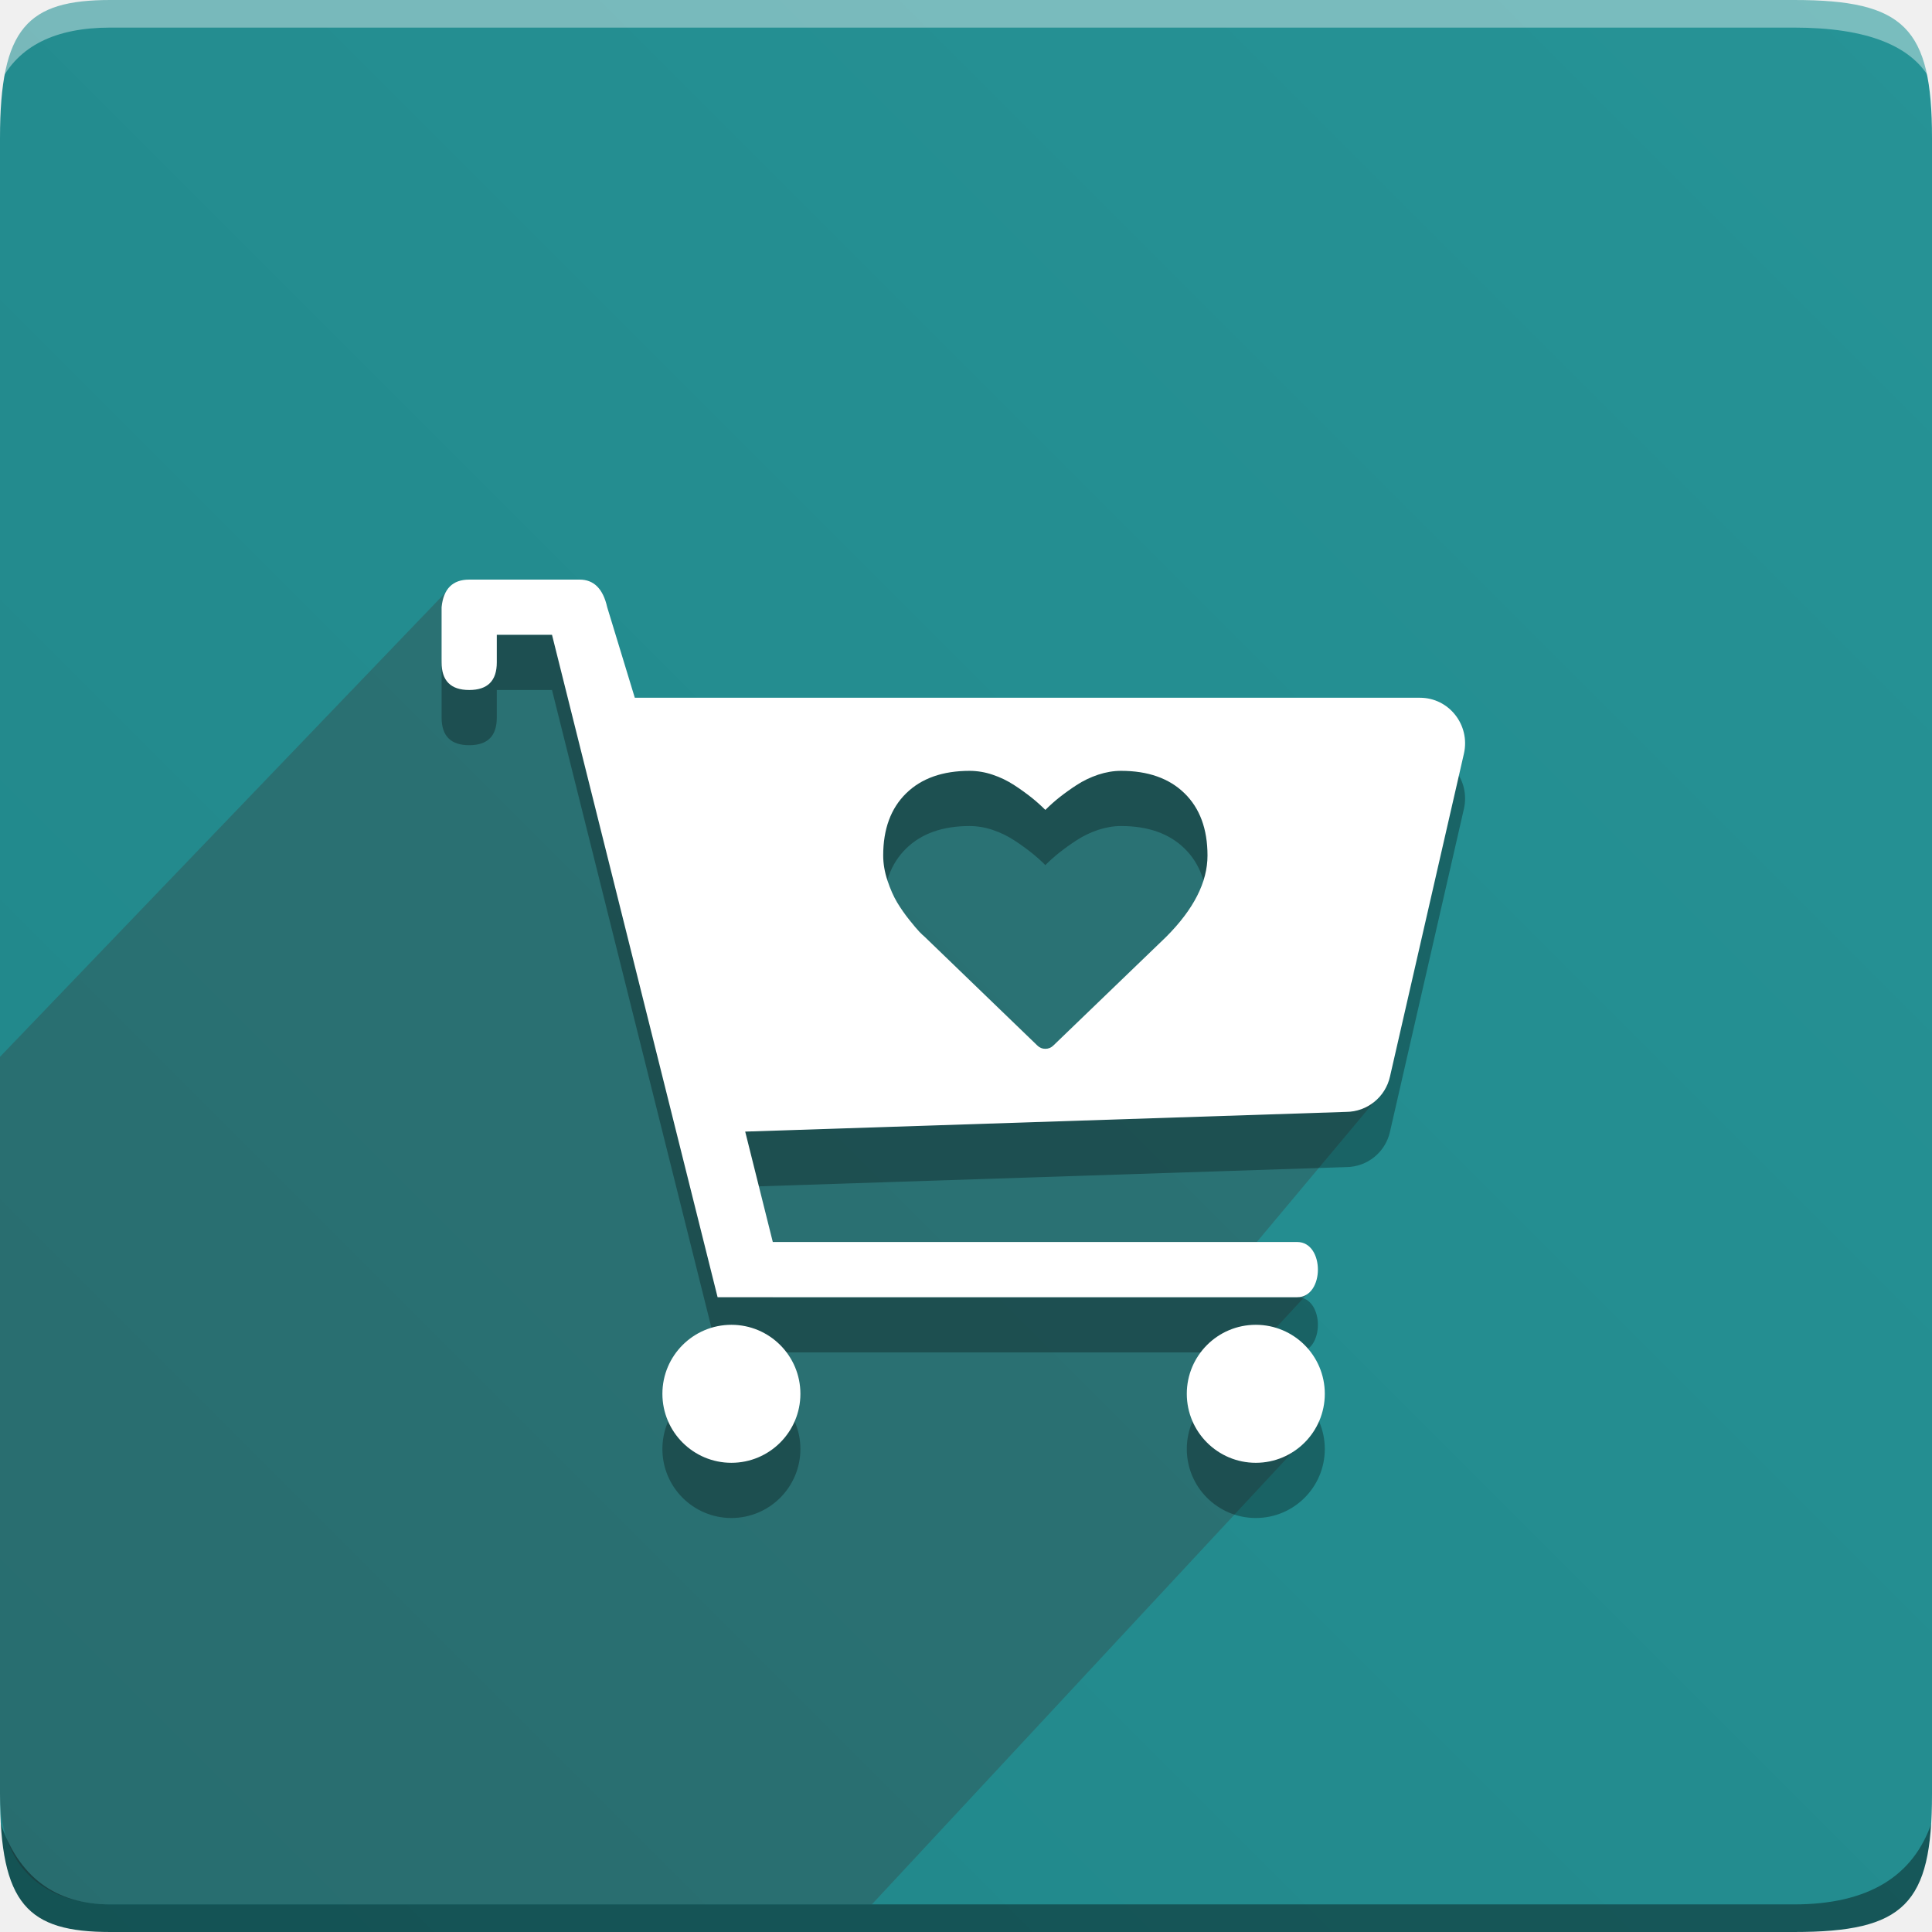
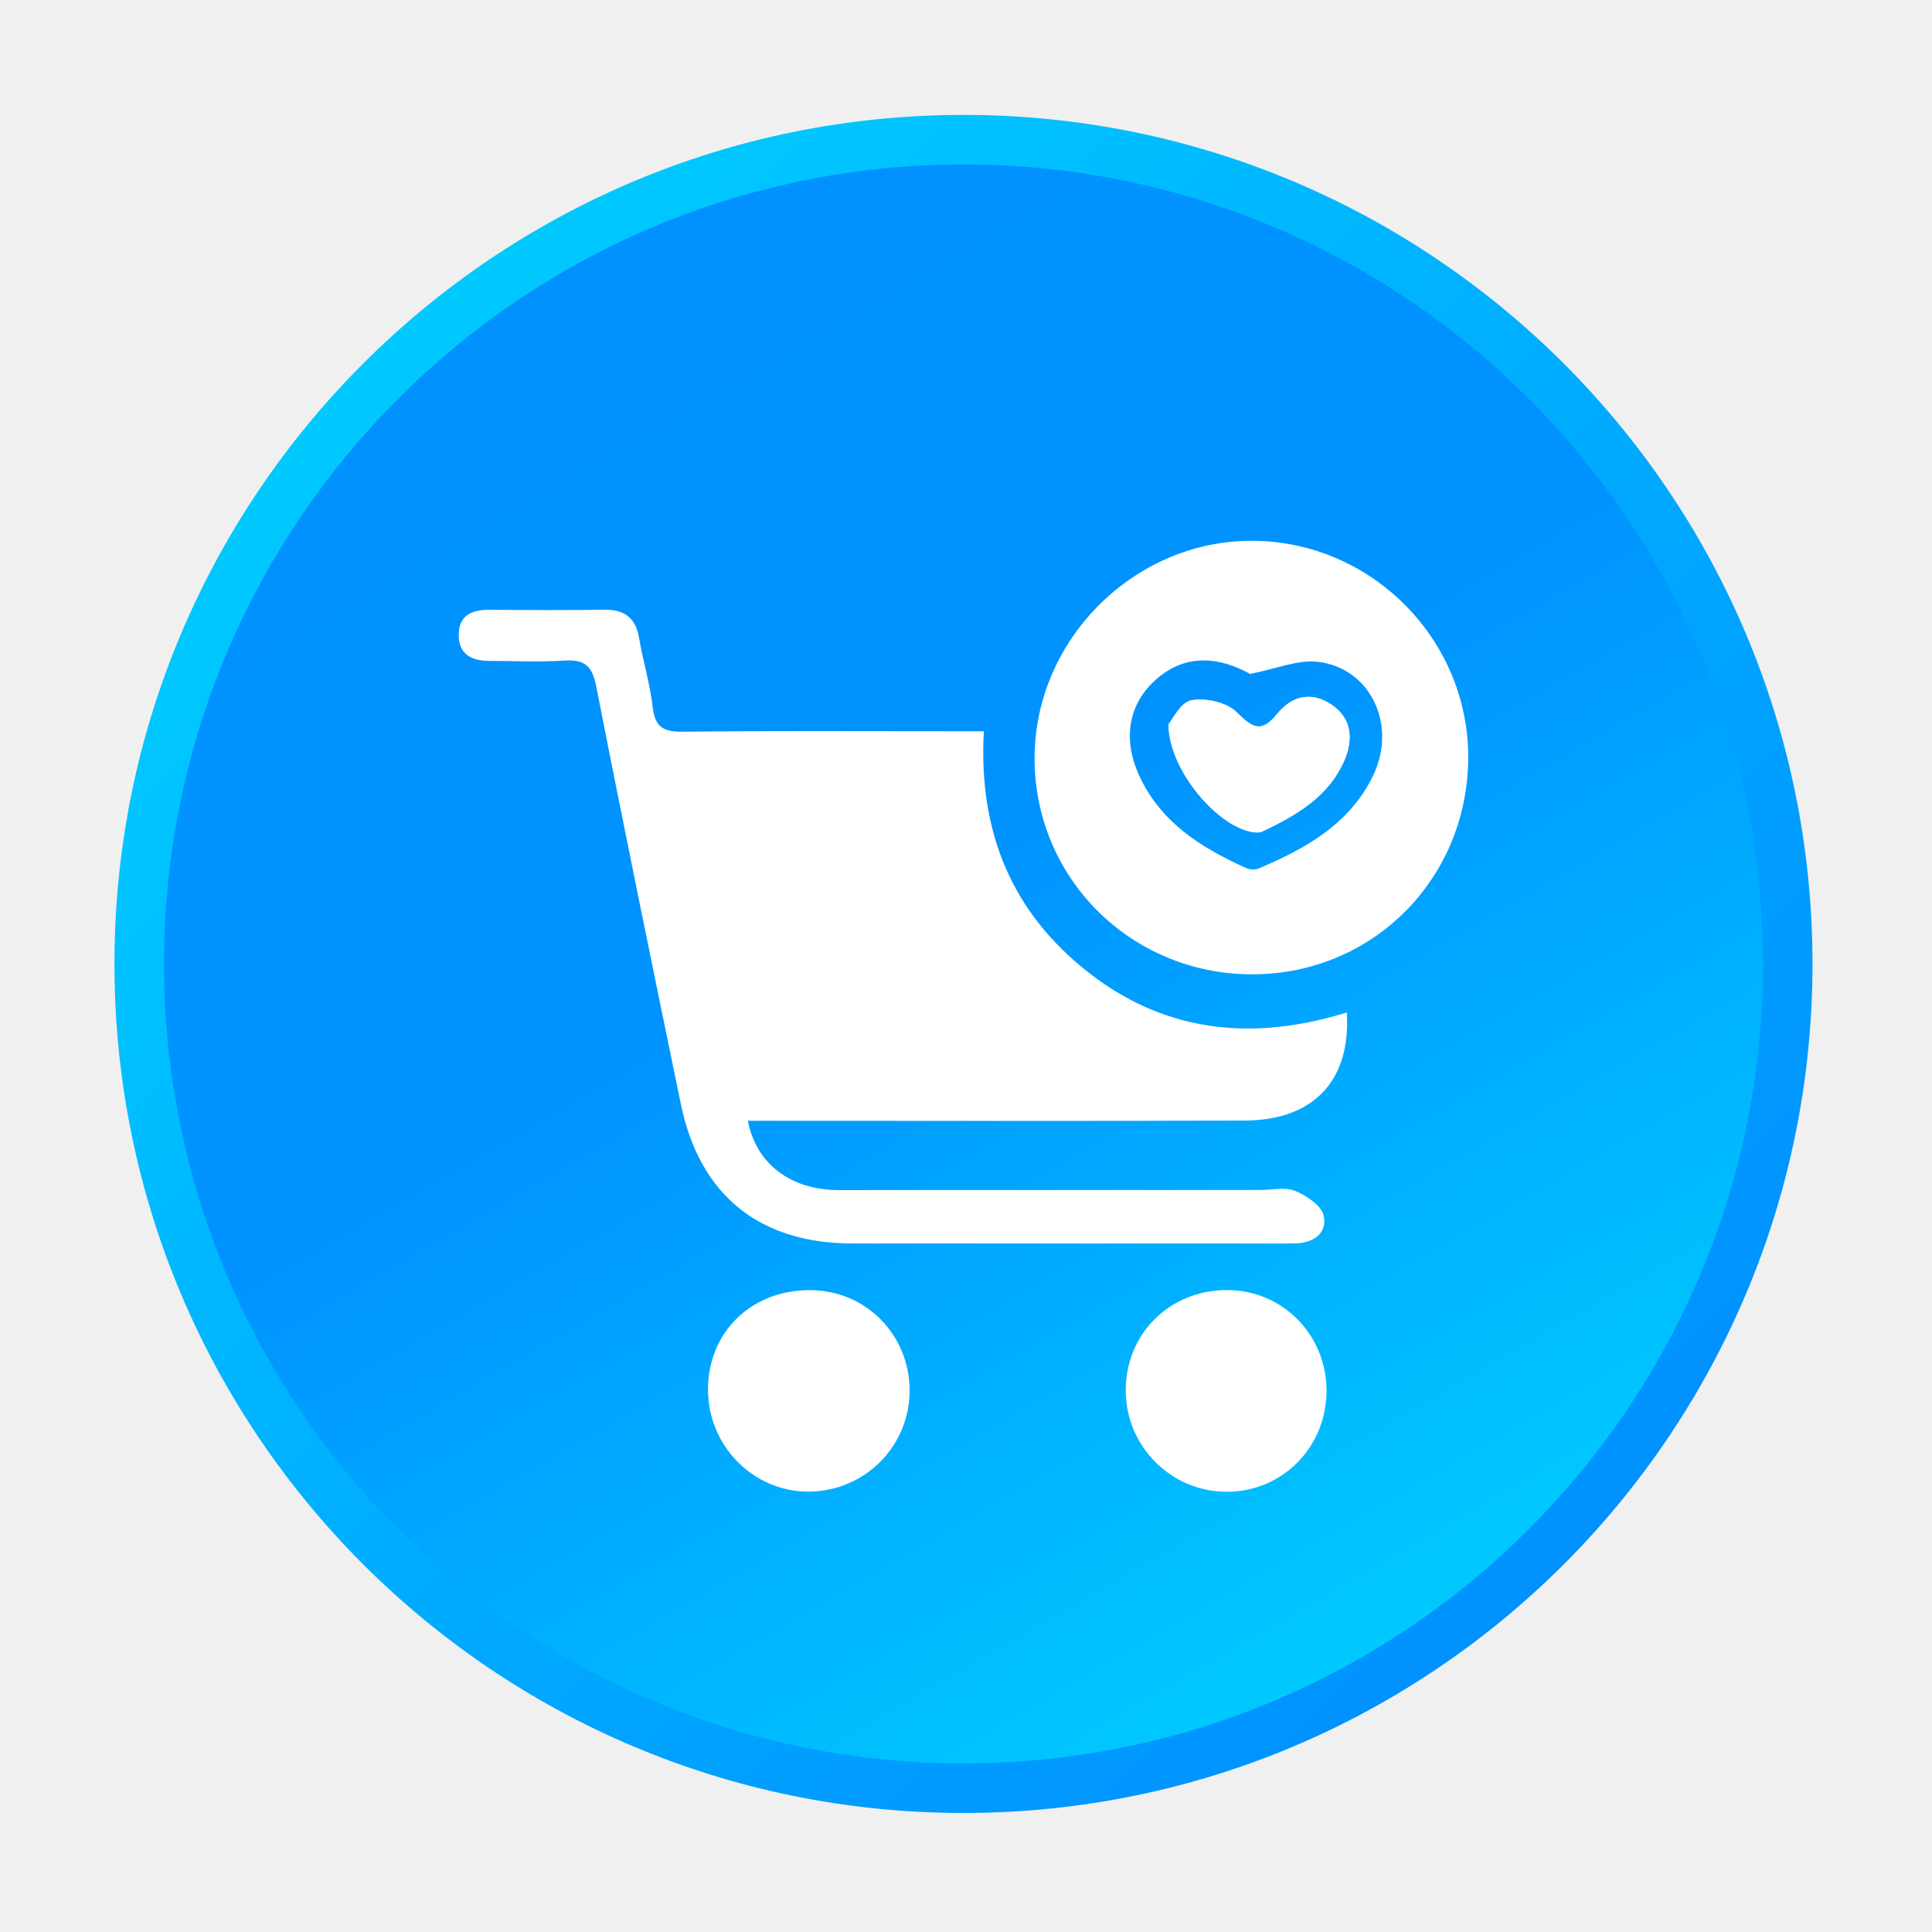
- <svg xmlns="http://www.w3.org/2000/svg" xmlns:xlink="http://www.w3.org/1999/xlink" width="70" height="70" viewBox="0 0 70 70">
-   <defs>
-     <path id="a" d="M4 0h61c4 0 5 1 5 5v60c0 4-1 5-5 5H4c-3 0-4-1-4-5V5c0-4 1-5 4-5z" />
-     <linearGradient id="c" x1="100%" x2="0%" y1="0%" y2="100%">
-       <stop offset="0%" stop-color="#269396" />
-       <stop offset="100%" stop-color="#218689" />
-     </linearGradient>
-     <path id="d" d="M50.363 41a1.636 1.636 0 0 1-1.59 1.286L27 43l1 4h19c1 0 1 2 0 2H26l-6-24h-2v1c0 .667-.333 1-1 1s-1-.333-1-1v-2c.066-.667.4-1 1-1h4c.517 0 .85.333 1 1l1 3.281h28.45c1.048 0 1.824.985 1.592 2.019L50.363 41zM45.5 55a2.5 2.5 0 1 1 0-5 2.5 2.5 0 0 1 0 5zm-19 0a2.5 2.5 0 1 1 0-5 2.5 2.5 0 0 1 0 5zm11.375-15c.114 0 .21-.04.289-.118l4.084-3.934c1.001-1.001 1.502-1.985 1.502-2.95 0-.962-.278-1.714-.833-2.256-.555-.542-1.322-.813-2.301-.813-.271 0-.548.047-.83.14-.282.095-.544.221-.786.38a8.39 8.39 0 0 0-.627.45c-.175.14-.34.288-.498.446a6.041 6.041 0 0 0-.498-.446 8.39 8.39 0 0 0-.627-.45 3.357 3.357 0 0 0-.786-.38 2.614 2.614 0 0 0-.83-.14c-.979 0-1.746.27-2.301.813-.555.542-.833 1.294-.833 2.255 0 .293.051.595.154.905.103.31.22.575.35.793.132.219.28.432.447.64.166.207.287.35.364.43.076.078.136.135.18.17l4.091 3.947a.392.392 0 0 0 .289.118z" />
-     <path id="e" d="M50.363 39a1.636 1.636 0 0 1-1.59 1.286L27 41l1 4h19c1 0 1 2 0 2H26l-6-24h-2v1c0 .667-.333 1-1 1s-1-.333-1-1v-2c.066-.667.4-1 1-1h4c.517 0 .85.333 1 1l1 3.281h28.45c1.048 0 1.824.985 1.592 2.019L50.363 39zM45.5 53a2.5 2.5 0 1 1 0-5 2.5 2.5 0 0 1 0 5zm-19 0a2.5 2.5 0 1 1 0-5 2.5 2.5 0 0 1 0 5zm11.375-15c.114 0 .21-.04.289-.118l4.084-3.934c1.001-1.001 1.502-1.985 1.502-2.95 0-.962-.278-1.714-.833-2.256-.555-.542-1.322-.813-2.301-.813-.271 0-.548.047-.83.14-.282.095-.544.221-.786.38a8.39 8.39 0 0 0-.627.45c-.175.14-.34.288-.498.446a6.041 6.041 0 0 0-.498-.446 8.39 8.39 0 0 0-.627-.45 3.357 3.357 0 0 0-.786-.38 2.614 2.614 0 0 0-.83-.14c-.979 0-1.746.27-2.301.813-.555.542-.833 1.294-.833 2.255 0 .293.051.595.154.905.103.31.22.575.35.793.132.219.28.432.447.64.166.207.287.35.364.43.076.078.136.135.18.17l4.091 3.947a.392.392 0 0 0 .289.118z" />
-   </defs>
-   <g fill="none" fill-rule="evenodd">
-     <mask id="b" fill="#fff">
-       <use xlink:href="#a" />
-     </mask>
-     <g mask="url(#b)">
-       <path fill="url(#c)" d="M0 0H70V70H0z" />
-       <path fill="#FFF" fill-opacity=".383" d="M4 1h61c2.667 0 4.333.667 5 2V0H0v3c.667-1.333 2-2 4-2z" />
-       <path fill="#393939" d="M31.59 69H4c-2 0-4-1-4-4V38.29l16.235-16.918L21 21l2 5h29.636L50.23 39.393 45.537 45H47l.511 1.724-2.21 2.392 2.3 2.671L31.59 69z" opacity=".324" />
-       <path fill="#000" fill-opacity=".383" d="M4 69h61c2.667 0 4.333-1 5-3v4H0v-4c.667 2 2 3 4 3z" />
-       <use fill="#000" fill-rule="nonzero" opacity=".3" xlink:href="#d" />
-       <use fill="#FFF" fill-rule="nonzero" xlink:href="#e" />
+ <svg xmlns="http://www.w3.org/2000/svg" version="1.1" id="Layer_1" x="0px" y="0px" width="512px" height="512px" viewBox="0 0 512 512" enable-background="new 0 0 512 512" xml:space="preserve">
+   <g>
+     <g>
+       <linearGradient id="SVGID_1_" gradientUnits="userSpaceOnUse" x1="99.695" y1="99.819" x2="415.768" y2="415.892">
+         <stop offset="0" style="stop-color:#00C9FF" />
+         <stop offset="1" style="stop-color:#0091FF" />
+       </linearGradient>
+       <path fill="url(#SVGID_1_)" d="M480.33,255.455c0,124.261-100.733,225-225,225s-225-100.739-225-225    c0-124.267,100.733-225,225-225S480.33,131.188,480.33,255.455z" />
+       <linearGradient id="SVGID_2_" gradientUnits="userSpaceOnUse" x1="149.384" y1="71.951" x2="361.277" y2="438.96">
+         <stop offset="0" style="stop-color:#0091FF" />
+         <stop offset="0.448" style="stop-color:#0093FF" />
+         <stop offset="1" style="stop-color:#00C9FF" />
+       </linearGradient>
+       <circle fill="url(#SVGID_2_)" cx="255.33" cy="255.455" r="211.858" />
    </g>
  </g>
+   <g>
+     <path fill-rule="evenodd" clip-rule="evenodd" fill="#FFFFFF" d="M260.733,193.792c-1.485,26.559,7.359,48.075,27.873,64.041   c20.666,16.069,43.832,18.063,68.313,10.482c1.112,17.978-8.765,28.563-26.992,28.638c-41.069,0.177-82.146,0.066-123.215,0.066   c-2.793,0-5.587,0-8.521,0c2.207,11.504,11.467,18.368,24.059,18.368c37.255,0.006,74.511-0.019,111.754-0.03   c3.104,0,6.57-0.85,9.224,0.25c3.02,1.254,6.986,3.888,7.567,6.565c1.002,4.584-2.665,7.249-7.482,7.335   c-4.773,0.073-9.547,0.024-14.321,0.024c-34.389,0-68.771,0.006-103.147,0c-24.566-0.013-40.428-12.794-45.404-36.889   c-7.61-36.889-15.195-73.796-22.433-110.764c-1.058-5.404-3.075-7.152-8.38-6.815c-6.663,0.421-13.368,0.091-20.055,0.08   c-4.707-0.006-8.081-1.853-8.007-7.005c0.085-5.288,3.716-6.583,8.35-6.541c10.024,0.085,20.055,0.141,30.085-0.024   c5.416-0.085,8.459,2.06,9.376,7.561c1.027,6.106,2.891,12.097,3.588,18.233c0.587,5.196,2.745,6.596,7.818,6.541   c23.875-0.257,47.757-0.116,71.638-0.116C254.976,193.792,257.543,193.792,260.733,193.792z" />
+     <path fill-rule="evenodd" clip-rule="evenodd" fill="#FFFFFF" d="M331.693,258.206c-32.243-0.099-57.849-25.838-57.513-57.836   c0.318-31.278,26.748-57.298,57.946-57.054c31.516,0.245,57.237,26.345,56.969,57.806   C388.814,233.157,363.527,258.31,331.693,258.206z M331.283,178.597c0.893,0.501,0.086,0.013-0.758-0.421   c-9.334-4.847-17.622-4.108-24.468,2.164c-6.938,6.357-8.552,15.354-4.285,24.896c5.636,12.604,16.448,19.376,28.387,24.78   c0.972,0.44,2.444,0.544,3.398,0.14c12.487-5.281,24.169-11.797,30.349-24.657c6.461-13.423-0.776-28.576-14.762-30.123   C343.888,174.789,338.295,177.228,331.283,178.597z" />
+     <path fill-rule="evenodd" clip-rule="evenodd" fill="#FFFFFF" d="M187.622,368.242c0.019-15.232,11.485-26.394,27.06-26.345   c14.658,0.037,26.271,11.681,26.375,26.449c0.104,14.847-11.864,26.889-26.767,26.949   C199.633,395.345,187.604,383.145,187.622,368.242z" />
+     <path fill-rule="evenodd" clip-rule="evenodd" fill="#FFFFFF" d="M351.54,368.377c0.098,15.037-11.65,26.992-26.516,26.962   c-14.475-0.024-26.394-11.754-26.681-26.277c-0.324-15.349,11.516-27.274,26.98-27.183   C339.878,341.959,351.442,353.646,351.54,368.377z" />
+     <path fill-rule="evenodd" clip-rule="evenodd" fill="#FFFFFF" d="M309.67,191.928c0.012,12.372,13.515,27.726,22.806,28.649   c0.69,0.067,1.491,0.055,2.091-0.238c8.942-4.279,17.536-9.193,21.681-18.784c2.311-5.33,2.188-11.015-3.289-14.755   c-5.452-3.723-10.642-2.39-14.584,2.488c-4.181,5.171-6.571,3.508-10.685-0.575c-2.616-2.598-8.203-3.826-11.975-3.117   C312.849,186.14,310.746,190.706,309.67,191.928z" />
+     <path fill-rule="evenodd" clip-rule="evenodd" fill="#FFFFFF" d="M309.67,191.928c1.076-1.223,3.179-5.789,6.045-6.333   c3.771-0.709,9.358,0.52,11.975,3.117c4.113,4.083,6.504,5.746,10.685,0.575c3.942-4.877,9.132-6.21,14.584-2.488   c5.478,3.741,5.6,9.425,3.289,14.755c-4.145,9.59-12.738,14.505-21.681,18.784c-0.6,0.293-1.4,0.306-2.091,0.238   C323.185,219.654,309.682,204.3,309.67,191.928z" />
+   </g>
</svg>
